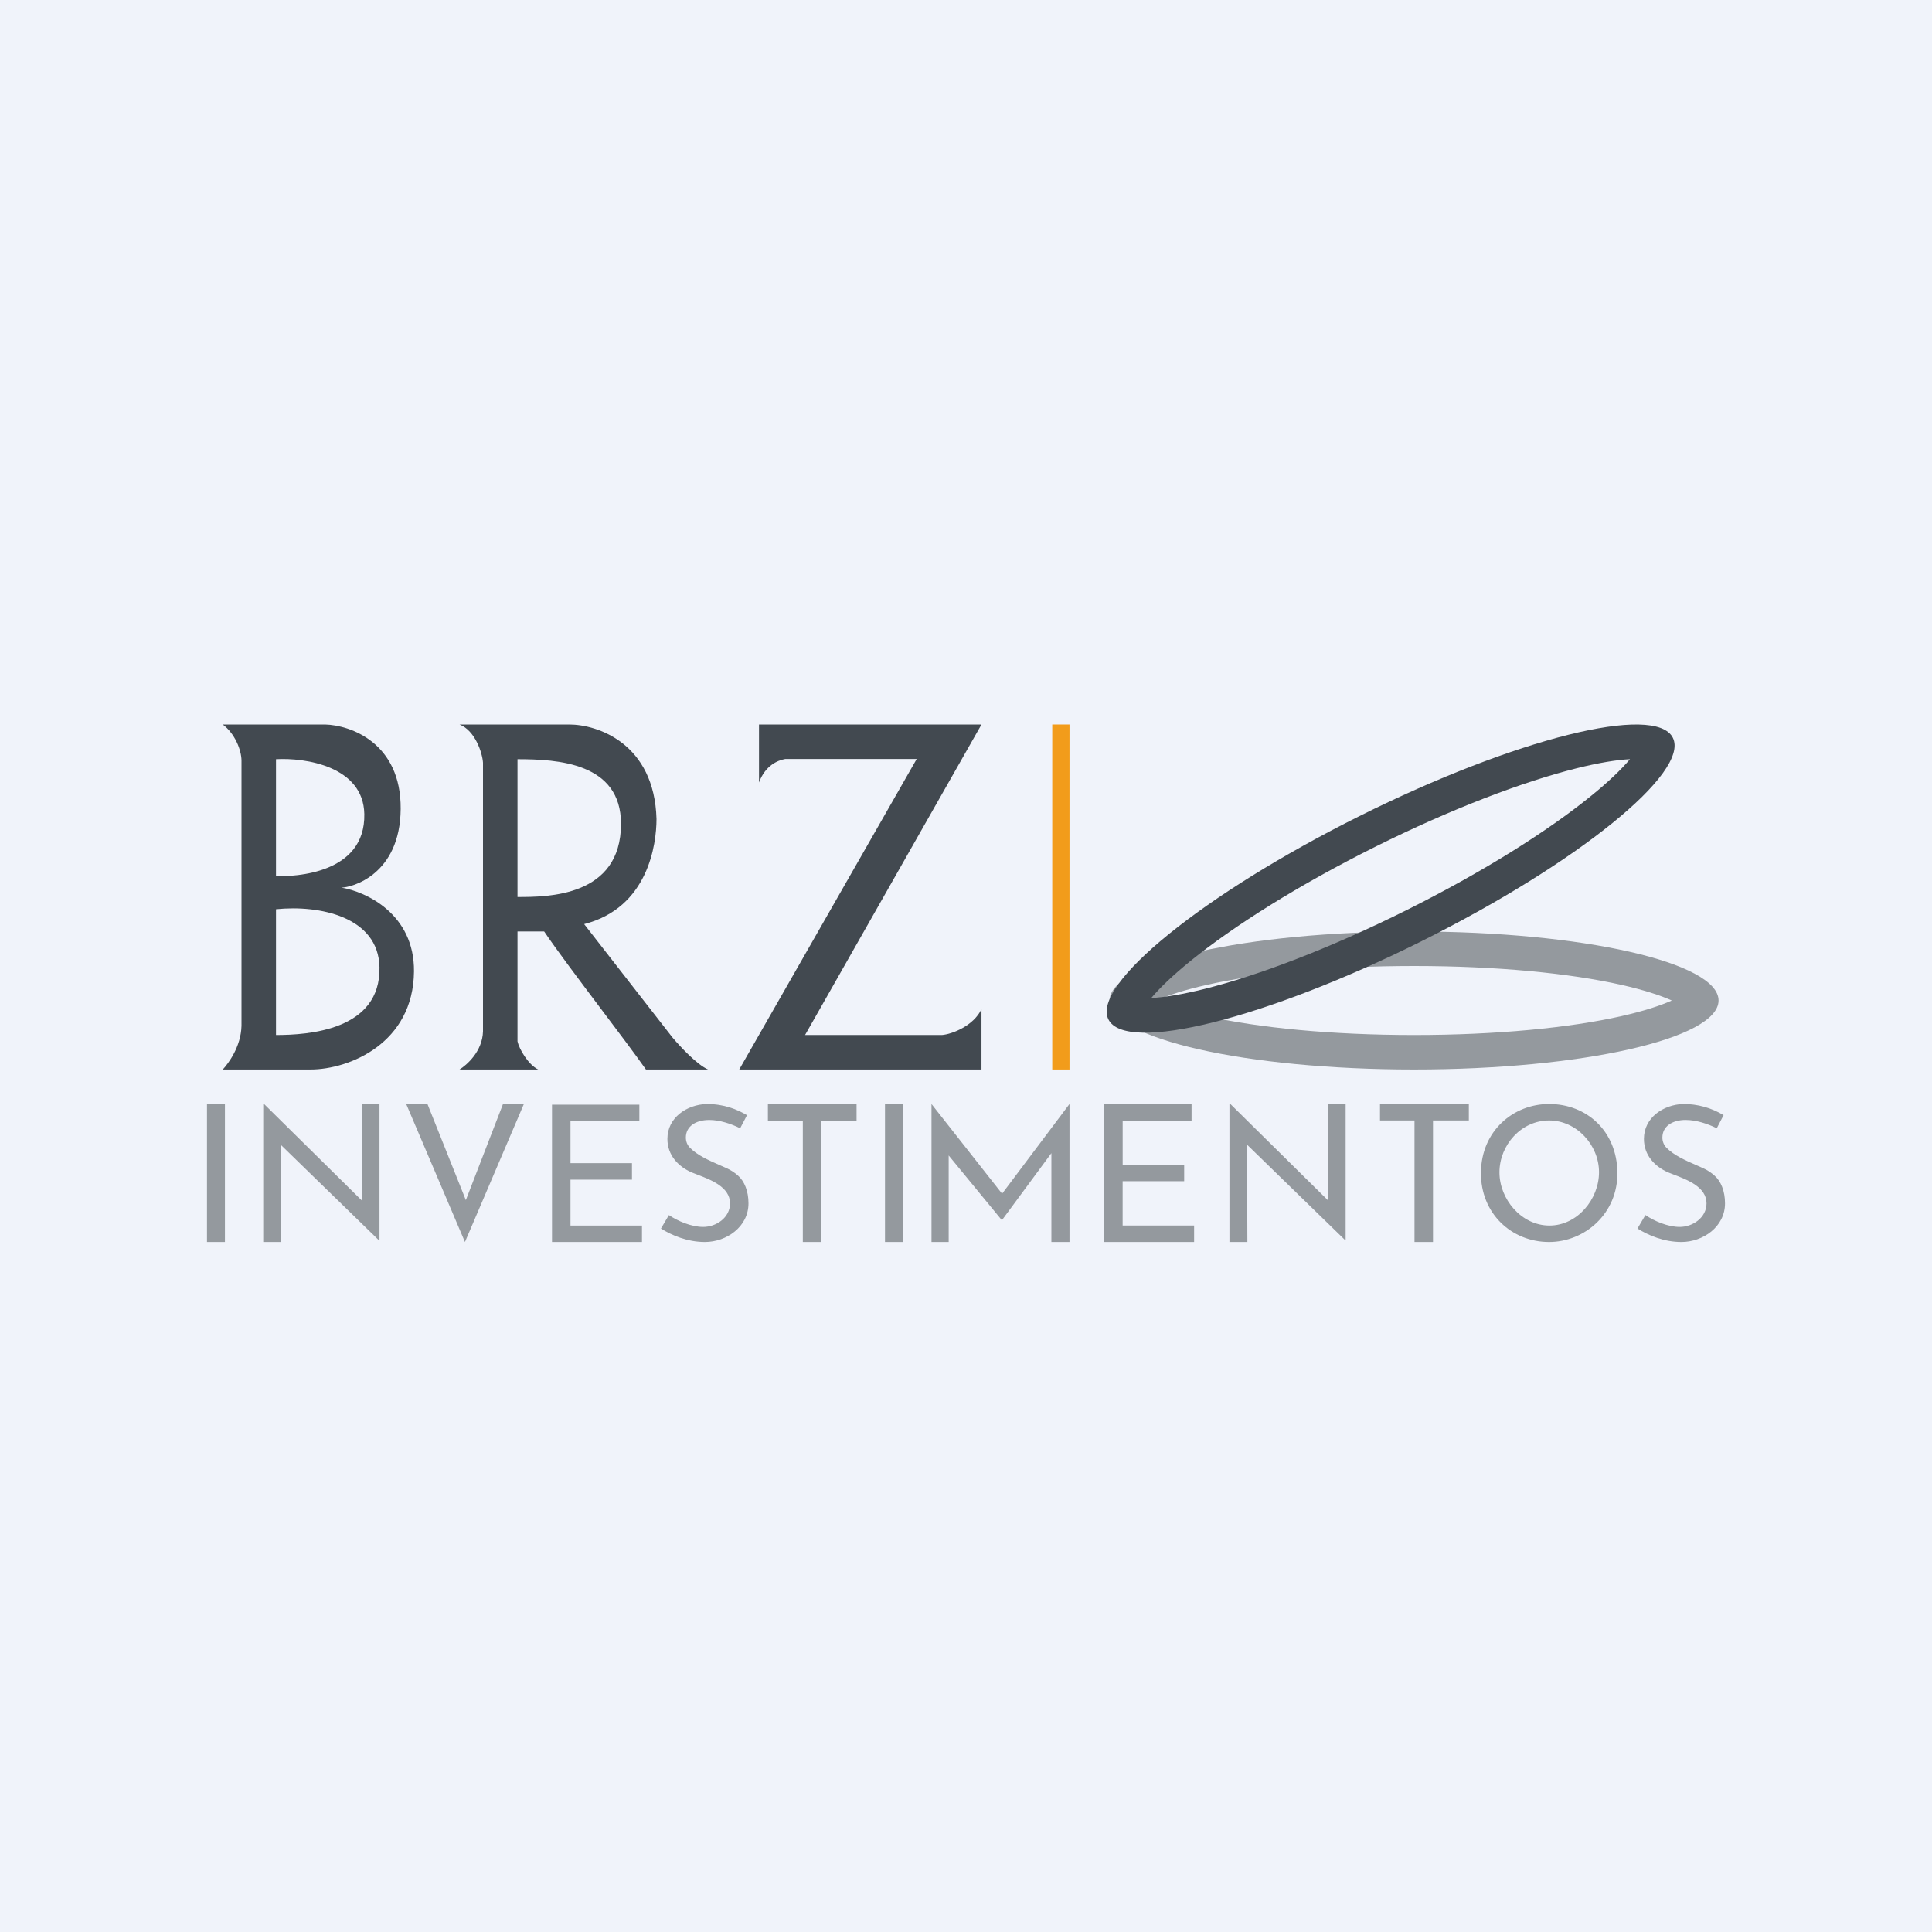
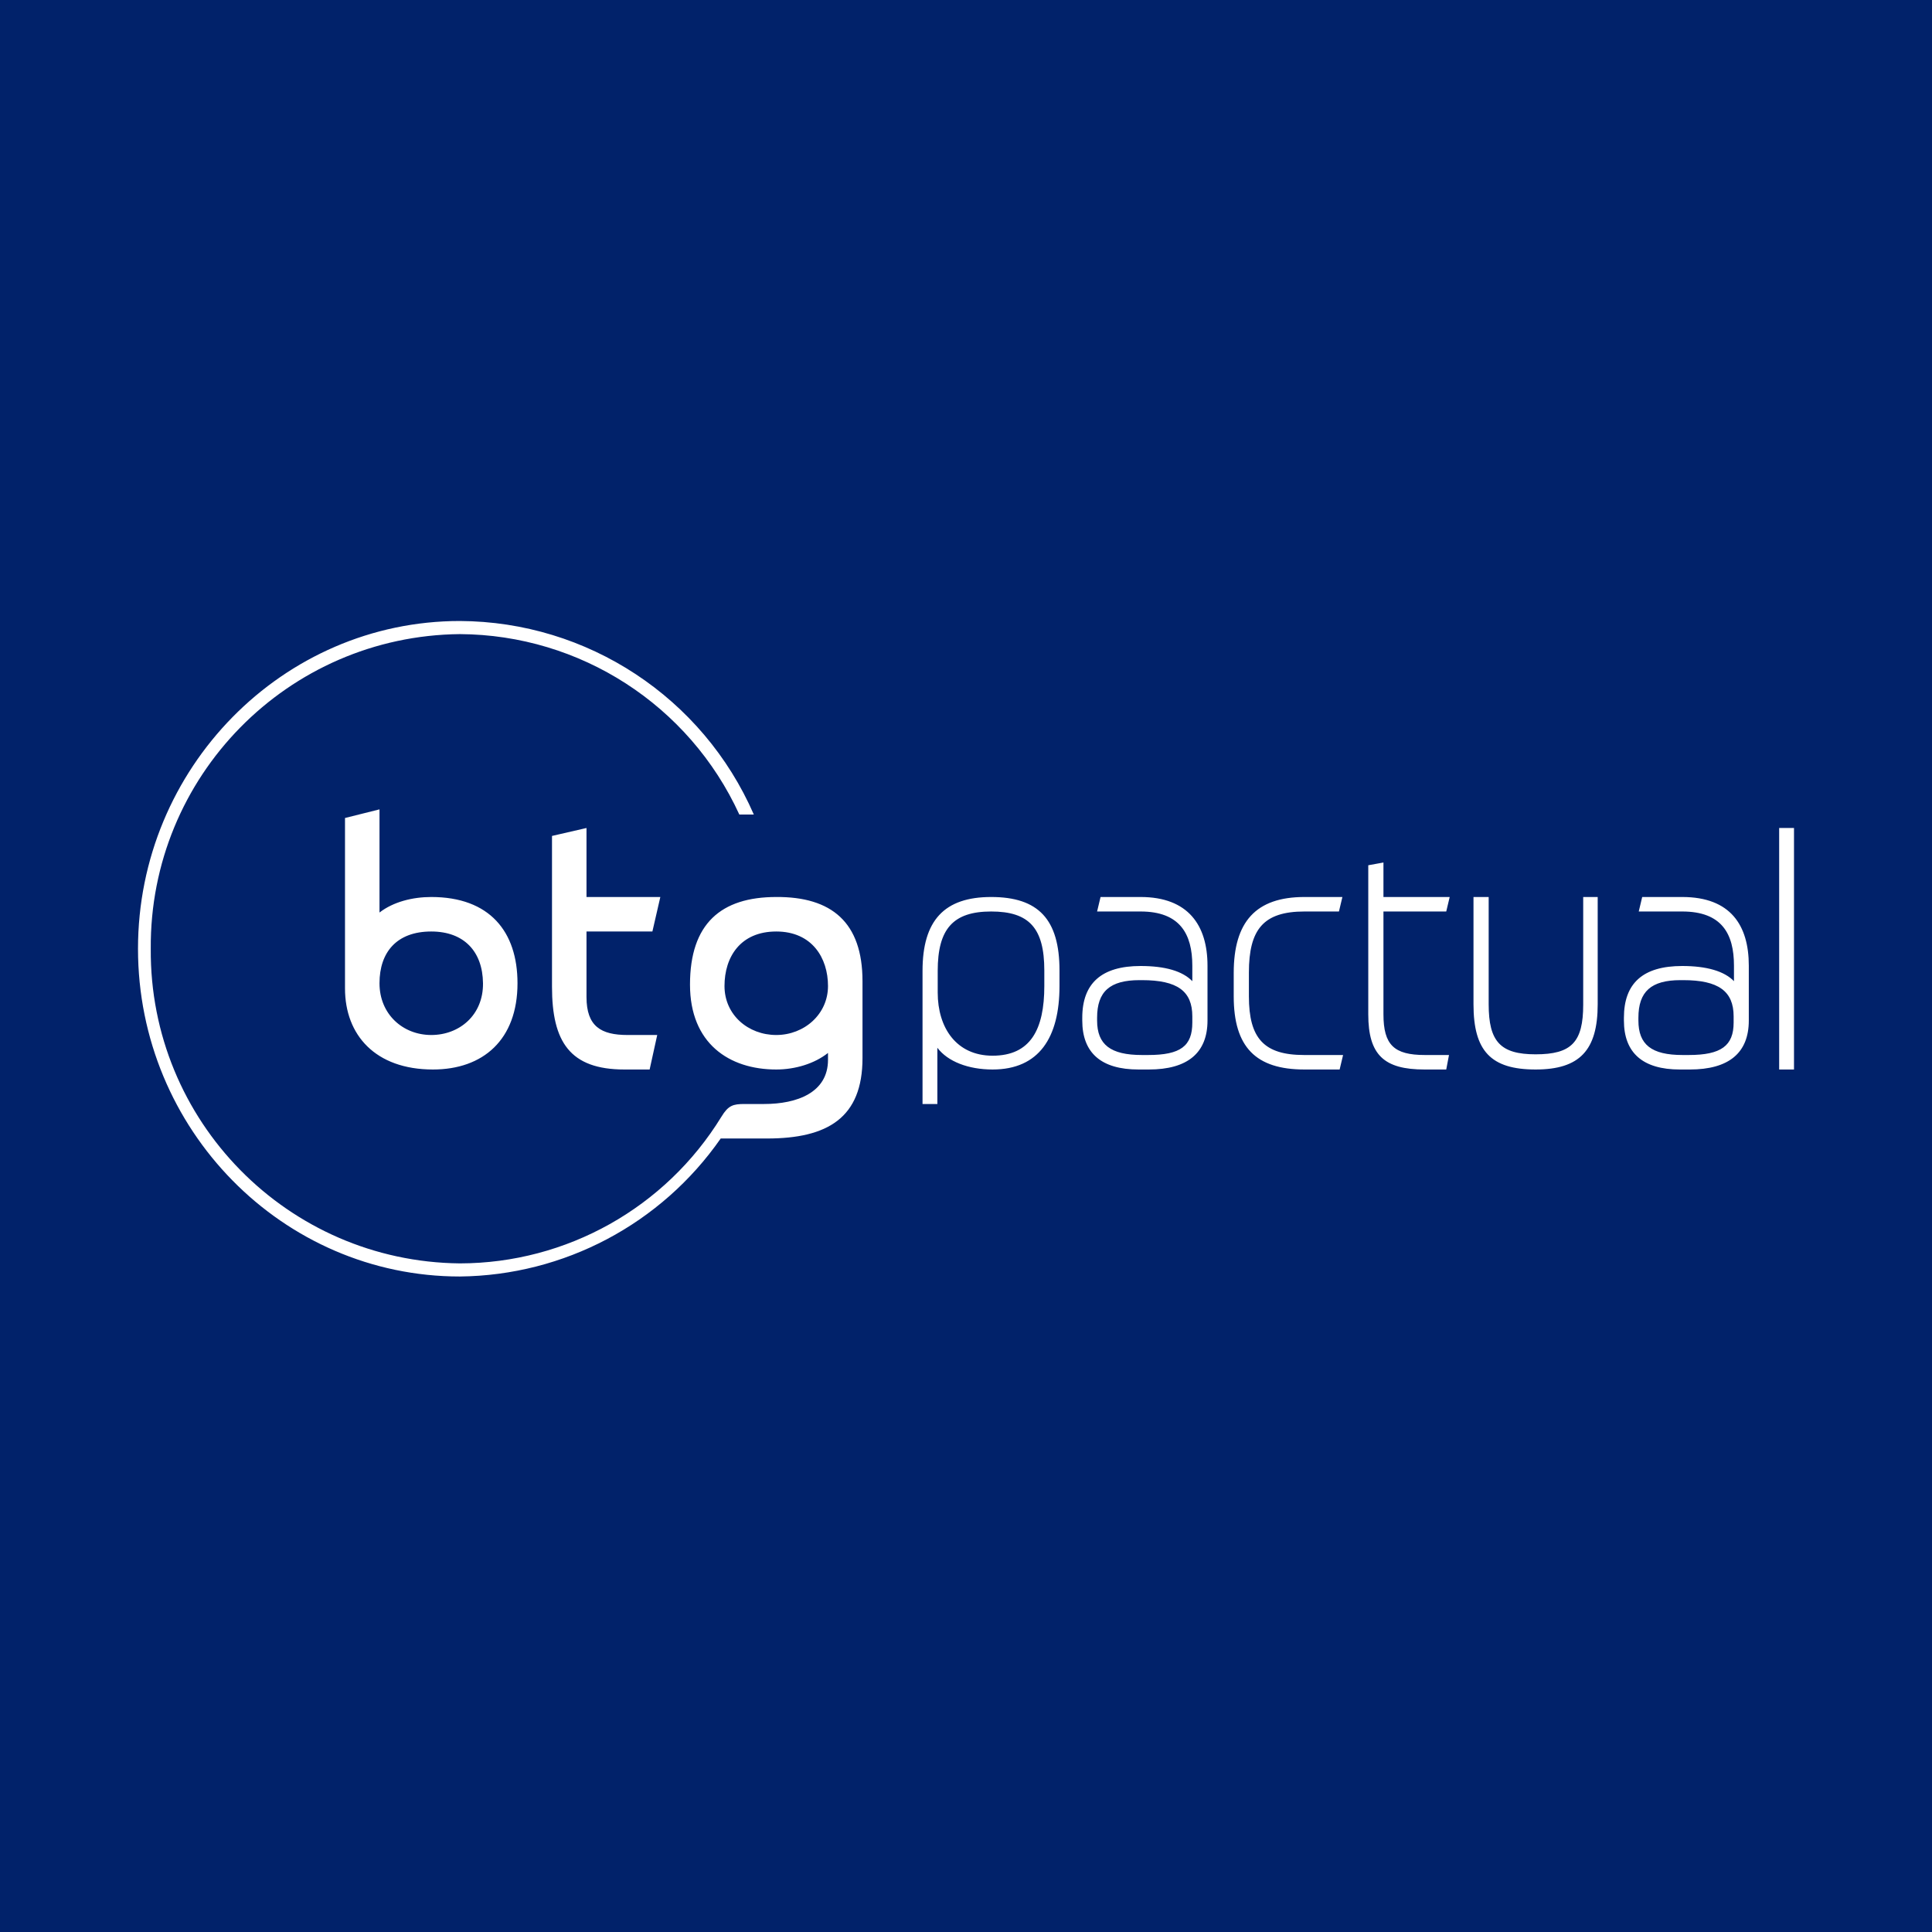
- <svg xmlns="http://www.w3.org/2000/svg" width="56" height="56" fill="none" viewBox="0 0 56 56">
-   <path fill="#f0f3fa" d="M0 0h56v56H0z" />
-   <path fill="#94999e" fill-rule="evenodd" d="M33.517 29c.336.151.82.308 1.453.451 1.505.341 3.633.549 6.018.549s4.512-.208 6.017-.549c.633-.143 1.117-.3 1.453-.451-.336-.151-.82-.308-1.453-.451C45.5 28.208 43.372 28 40.988 28s-4.513.208-6.017.549c-.633.143-1.118.3-1.454.451m7.47-2c-4.874 0-8.825.895-8.825 2s3.951 2 8.826 2c4.874 0 8.825-.895 8.825-2s-3.951-2-8.825-2" clip-rule="evenodd" />
-   <path fill="#424950" fill-rule="evenodd" d="M9.422 21H6.457c.351.26.543.743.543 1.05v7.682c-.014.609-.385 1.099-.543 1.268h2.544c1.122 0 2.981-.76 2.999-2.844.014-1.667-1.397-2.313-2.105-2.428.298 0 1.705-.37 1.719-2.282.014-1.913-1.456-2.428-2.192-2.446m1.138 2.596c-.026-1.388-1.718-1.639-2.56-1.59v3.389c.552.016 2.594-.065 2.56-1.8M8 26.355c1.254-.13 2.968.213 3 1.68C11.039 29.866 8.932 30 8 30zM13.32 21h3.18c.818 0 2.468.548 2.529 2.738 0 .738-.242 2.572-2.097 3.048l2.557 3.282c.21.252.712.792 1.034.932h-1.8c-.314-.445-.8-1.091-1.304-1.759-.624-.829-1.273-1.69-1.646-2.241H15v3.185c.045.213.309.675.6.815h-2.28c.199-.123.665-.517.68-1.107v-7.786c-.02-.298-.235-.936-.68-1.107M15 22.006c1.163 0 3 .102 3 1.873C18 26 15.865 26 15 26z" clip-rule="evenodd" />
-   <path fill="#424950" d="M22 21v1.68c.182-.492.54-.641.759-.68h3.812l-5.144 9h7.022v-1.75c-.229.485-.86.729-1.147.75h-3.967l5.114-9z" />
-   <path fill="#f29c1b" d="M30.5 21h.5v10h-.5z" />
-   <path fill="#424950" fill-rule="evenodd" d="M47.246 22.005c-.384.02-.904.103-1.55.265-1.554.388-3.631 1.175-5.845 2.28s-4.091 2.29-5.337 3.299c-.518.419-.897.784-1.144 1.079.384-.02.904-.104 1.55-.265 1.555-.389 3.631-1.176 5.845-2.28 2.214-1.105 4.092-2.29 5.337-3.3.518-.418.897-.784 1.144-1.078m-6.034 5.272c4.518-2.254 7.776-4.892 7.276-5.892-.498-1-4.565.016-9.083 2.27s-7.776 4.892-7.277 5.893 4.566-.017 9.084-2.27" clip-rule="evenodd" />
-   <path fill="#94999e" fill-rule="evenodd" d="M6.52 32H6v4h.52zm1.62 1.184 2.842 2.765H11V32h-.514l.01 2.805-2.837-2.8H7.63V36h.52zM12.39 32l1.113 2.786L14.58 32h.605l-1.708 4-1.703-4zm6.142.02H16V36h2.608v-.477h-2.072v-1.33h1.782v-.478h-1.782v-1.217h1.996zm2.922.683c-.264-.13-.594-.24-.894-.24-.41 0-.68.197-.68.508q0 .174.118.297c.223.224.553.368.854.5q.113.048.217.096a1.3 1.3 0 0 1 .316.205c.193.166.31.457.31.811 0 .68-.638 1.12-1.263 1.12-.509 0-.964-.195-1.274-.39l.23-.39c.254.172.65.343.995.343.37 0 .777-.263.777-.683 0-.472-.552-.682-.95-.834l-.164-.064c-.378-.166-.701-.49-.701-.97 0-.62.564-.994 1.14-1.012.504 0 .877.154 1.167.324zM24.828 32h-2.57v.498h1.012V36h.52v-3.502h1.038zm.824 0h.52v4h-.52zM27 32v4h.498v-2.508l1.537 1.871h.01l1.43-1.938V36H31v-4l-1.954 2.6zm5 0h2.538v.483h-1.997v1.277h1.783v.477H32.54v1.285h2.072V36H32zm4.145 1.178 2.843 2.766h.016V32h-.514l.01 2.8-2.837-2.8h-.027v4h.52zM40 32h2.575v.477h-1.039V36H41v-3.523h-1zm4.901 0c-1.039 0-1.96.78-1.975 1.977C42.91 35.173 43.814 36 44.9 36c1.035 0 2-.827 1.981-2.023S45.989 32 44.902 32m.01 3.523c-.82 0-1.45-.772-1.45-1.541 0-.79.63-1.505 1.44-1.505.792 0 1.446.708 1.446 1.5 0 .783-.628 1.546-1.435 1.546m3.954-3.06c.3 0 .63.11.894.24l.198-.38A2.24 2.24 0 0 0 48.79 32c-.576.018-1.14.393-1.14 1.012 0 .48.322.804.701.97l.163.064c.399.152.95.362.95.834 0 .42-.406.683-.776.683-.345 0-.741-.17-.995-.344l-.23.39c.31.196.765.391 1.274.391.625 0 1.263-.44 1.263-1.12 0-.354-.117-.645-.31-.81a1.3 1.3 0 0 0-.316-.206l-.218-.097c-.3-.131-.63-.275-.853-.499a.42.42 0 0 1-.118-.297c0-.311.27-.509.68-.509" clip-rule="evenodd" />
+ <svg xmlns="http://www.w3.org/2000/svg" width="56" height="56" viewBox="0 0 56 56">
+   <path fill="#01226a" d="M0 0h56v56H0z" />
+   <path fill="#fff" d="M48.75 26H47.6l-.1.42h1.26c1.15 0 1.5.65 1.5 1.57v.45c-.28-.29-.79-.44-1.5-.44-1.14 0-1.69.5-1.69 1.5v.08c0 .94.55 1.42 1.62 1.42h.29c1.13 0 1.71-.48 1.71-1.42v-1.59c0-1.17-.53-1.99-1.93-1.99zm1.5 3.64c0 .67-.36.94-1.3.94h-.18c-.9 0-1.28-.3-1.28-1v-.08c0-.76.37-1.09 1.22-1.09h.08c1.02 0 1.46.32 1.46 1.05zM18.91 27l.23-1H17v-2l-1 .23v4.37c0 1.6.52 2.4 2.1 2.4h.73l.22-1h-.86c-.77 0-1.19-.25-1.19-1.1V27h1.92zM10 23.7v4.95C10 30 10.88 31 12.55 31 14 31 15 30.14 15 28.5c0-1.5-.81-2.5-2.5-2.5-.54 0-1.1.14-1.5.45v-2.99l-1 .25zm2.5 3.3c.95 0 1.49.58 1.5 1.5s-.68 1.5-1.5 1.5-1.5-.6-1.5-1.5.5-1.5 1.5-1.5m10-1c-1.6 0-2.5.77-2.5 2.54 0 1.7 1.13 2.46 2.5 2.46.55 0 1.11-.17 1.5-.48v.2c0 .95-.9 1.28-1.85 1.28h-.57c-.33 0-.47.04-.67.37a8.91 8.91 0 0 1-7.58 4.25 9.05 9.05 0 0 1-8.96-9.12 9.05 9.05 0 0 1 8.96-9.12 8.96 8.96 0 0 1 8.1 5.23h.42A9.34 9.34 0 0 0 13.33 18C8.2 18 4 22.26 4 27.5S8.19 37 13.33 37a9.33 9.33 0 0 0 7.56-4h1.34c1.76 0 2.77-.6 2.77-2.33v-2.23c0-1.71-.9-2.45-2.5-2.44m1.5 2.58c0 .82-.69 1.42-1.5 1.42s-1.5-.58-1.5-1.42.46-1.58 1.5-1.58 1.5.77 1.5 1.58M51.57 31H52v-7h-.43zm-9.65-4.58.1-.42H40.1v-1l-.44.08v4.32c0 1.18.46 1.6 1.63 1.6h.63l.08-.42h-.7c-.89 0-1.2-.29-1.2-1.18v-2.98zm3.97 2.7c0 1.09-.34 1.44-1.38 1.44-1.02 0-1.36-.37-1.36-1.45V26h-.44v3.11c0 1.35.5 1.89 1.8 1.89 1.28 0 1.8-.56 1.8-1.89V26h-.42v3.11zm-9.69-.24v-.69c0-1.25.42-1.77 1.61-1.77h1l.1-.42h-1.1c-1.41 0-2.05.72-2.05 2.2v.68c0 1.47.64 2.12 2.05 2.12h1.02l.1-.42H37.8c-1.16 0-1.6-.48-1.6-1.7M33.06 26H31.9l-.1.42h1.26c1.14 0 1.5.65 1.5 1.57v.45c-.28-.29-.78-.44-1.5-.44-1.13 0-1.69.5-1.69 1.5v.08c0 .94.55 1.42 1.63 1.42h.3c1.12 0 1.7-.48 1.7-1.42v-1.59c0-1.17-.56-1.99-1.94-1.99m1.5 3.64c0 .68-.34.94-1.28.94h-.18c-.91 0-1.3-.3-1.3-1v-.08c0-.76.37-1.09 1.23-1.09h.07c1.03 0 1.46.32 1.46 1.05zM28.73 26c-1.36 0-1.99.68-1.99 2.14V32h.43v-1.63c.3.4.9.63 1.6.63 1.35 0 1.94-.93 1.94-2.42v-.45c0-1.48-.61-2.13-1.98-2.13m1.54 2.58c0 1.26-.4 2.02-1.5 2.02-1.05 0-1.59-.81-1.59-1.83v-.63c0-1.22.45-1.72 1.55-1.72s1.54.48 1.54 1.71z" />
</svg>
